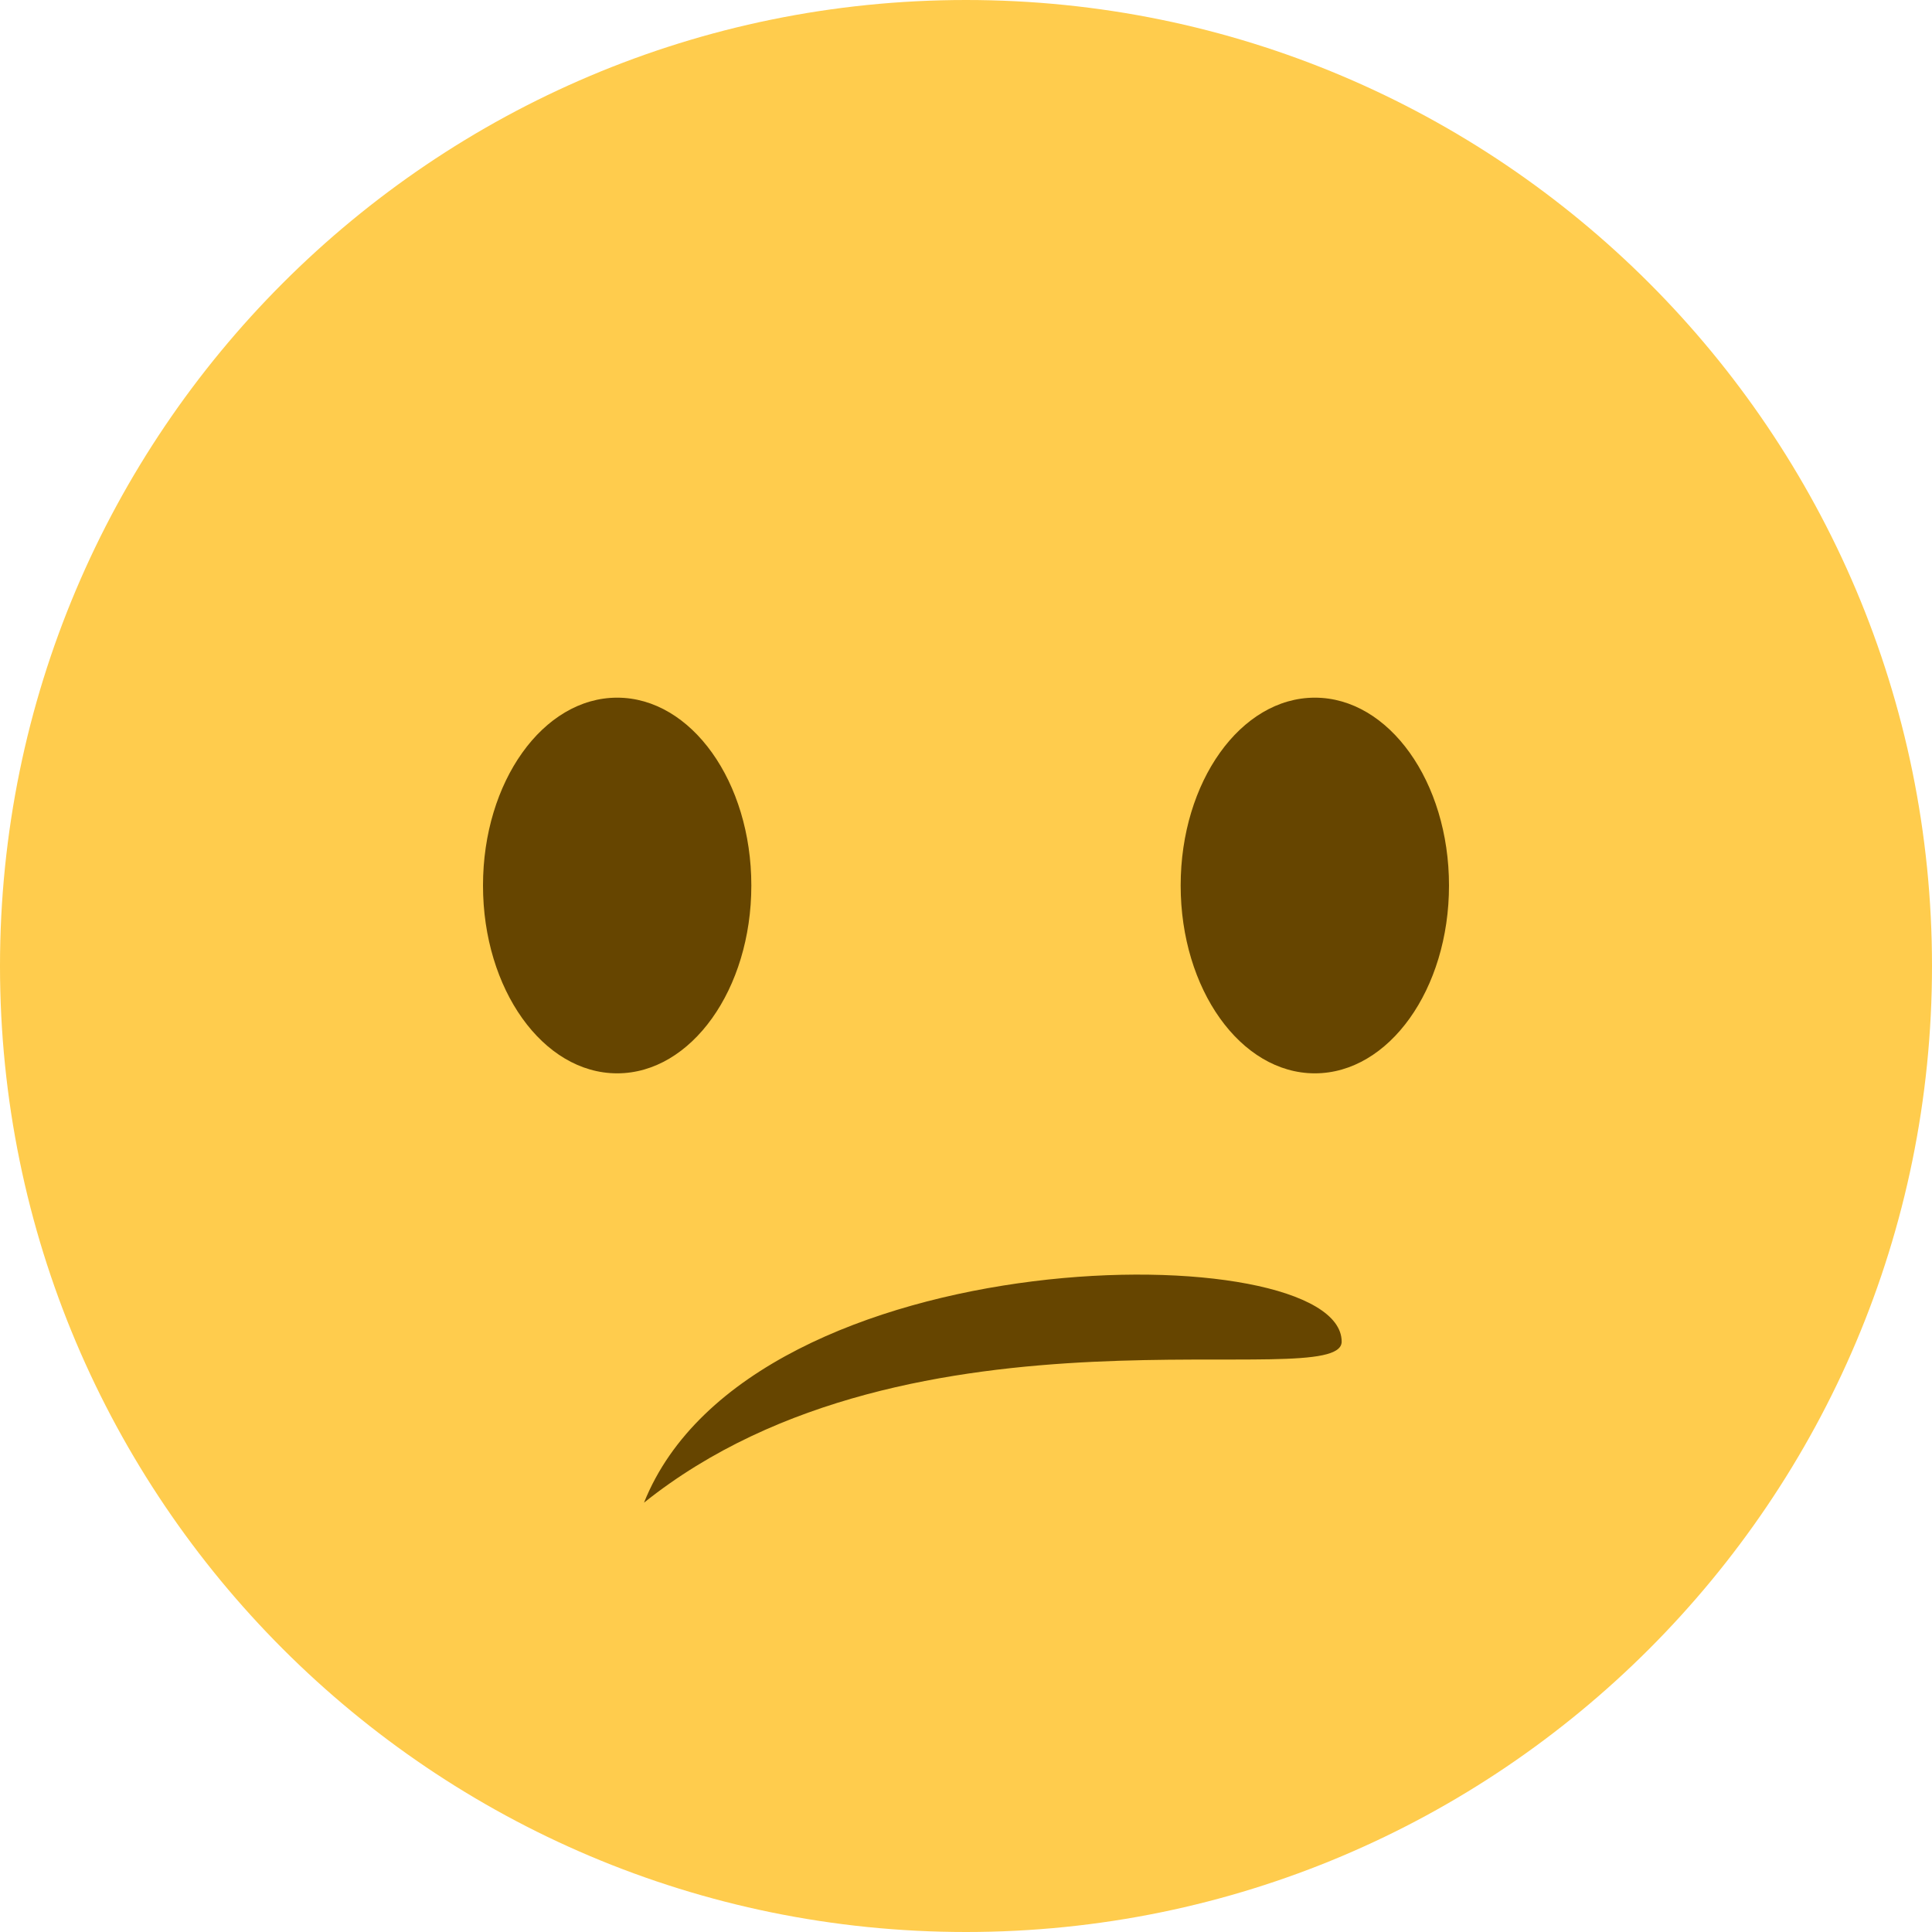
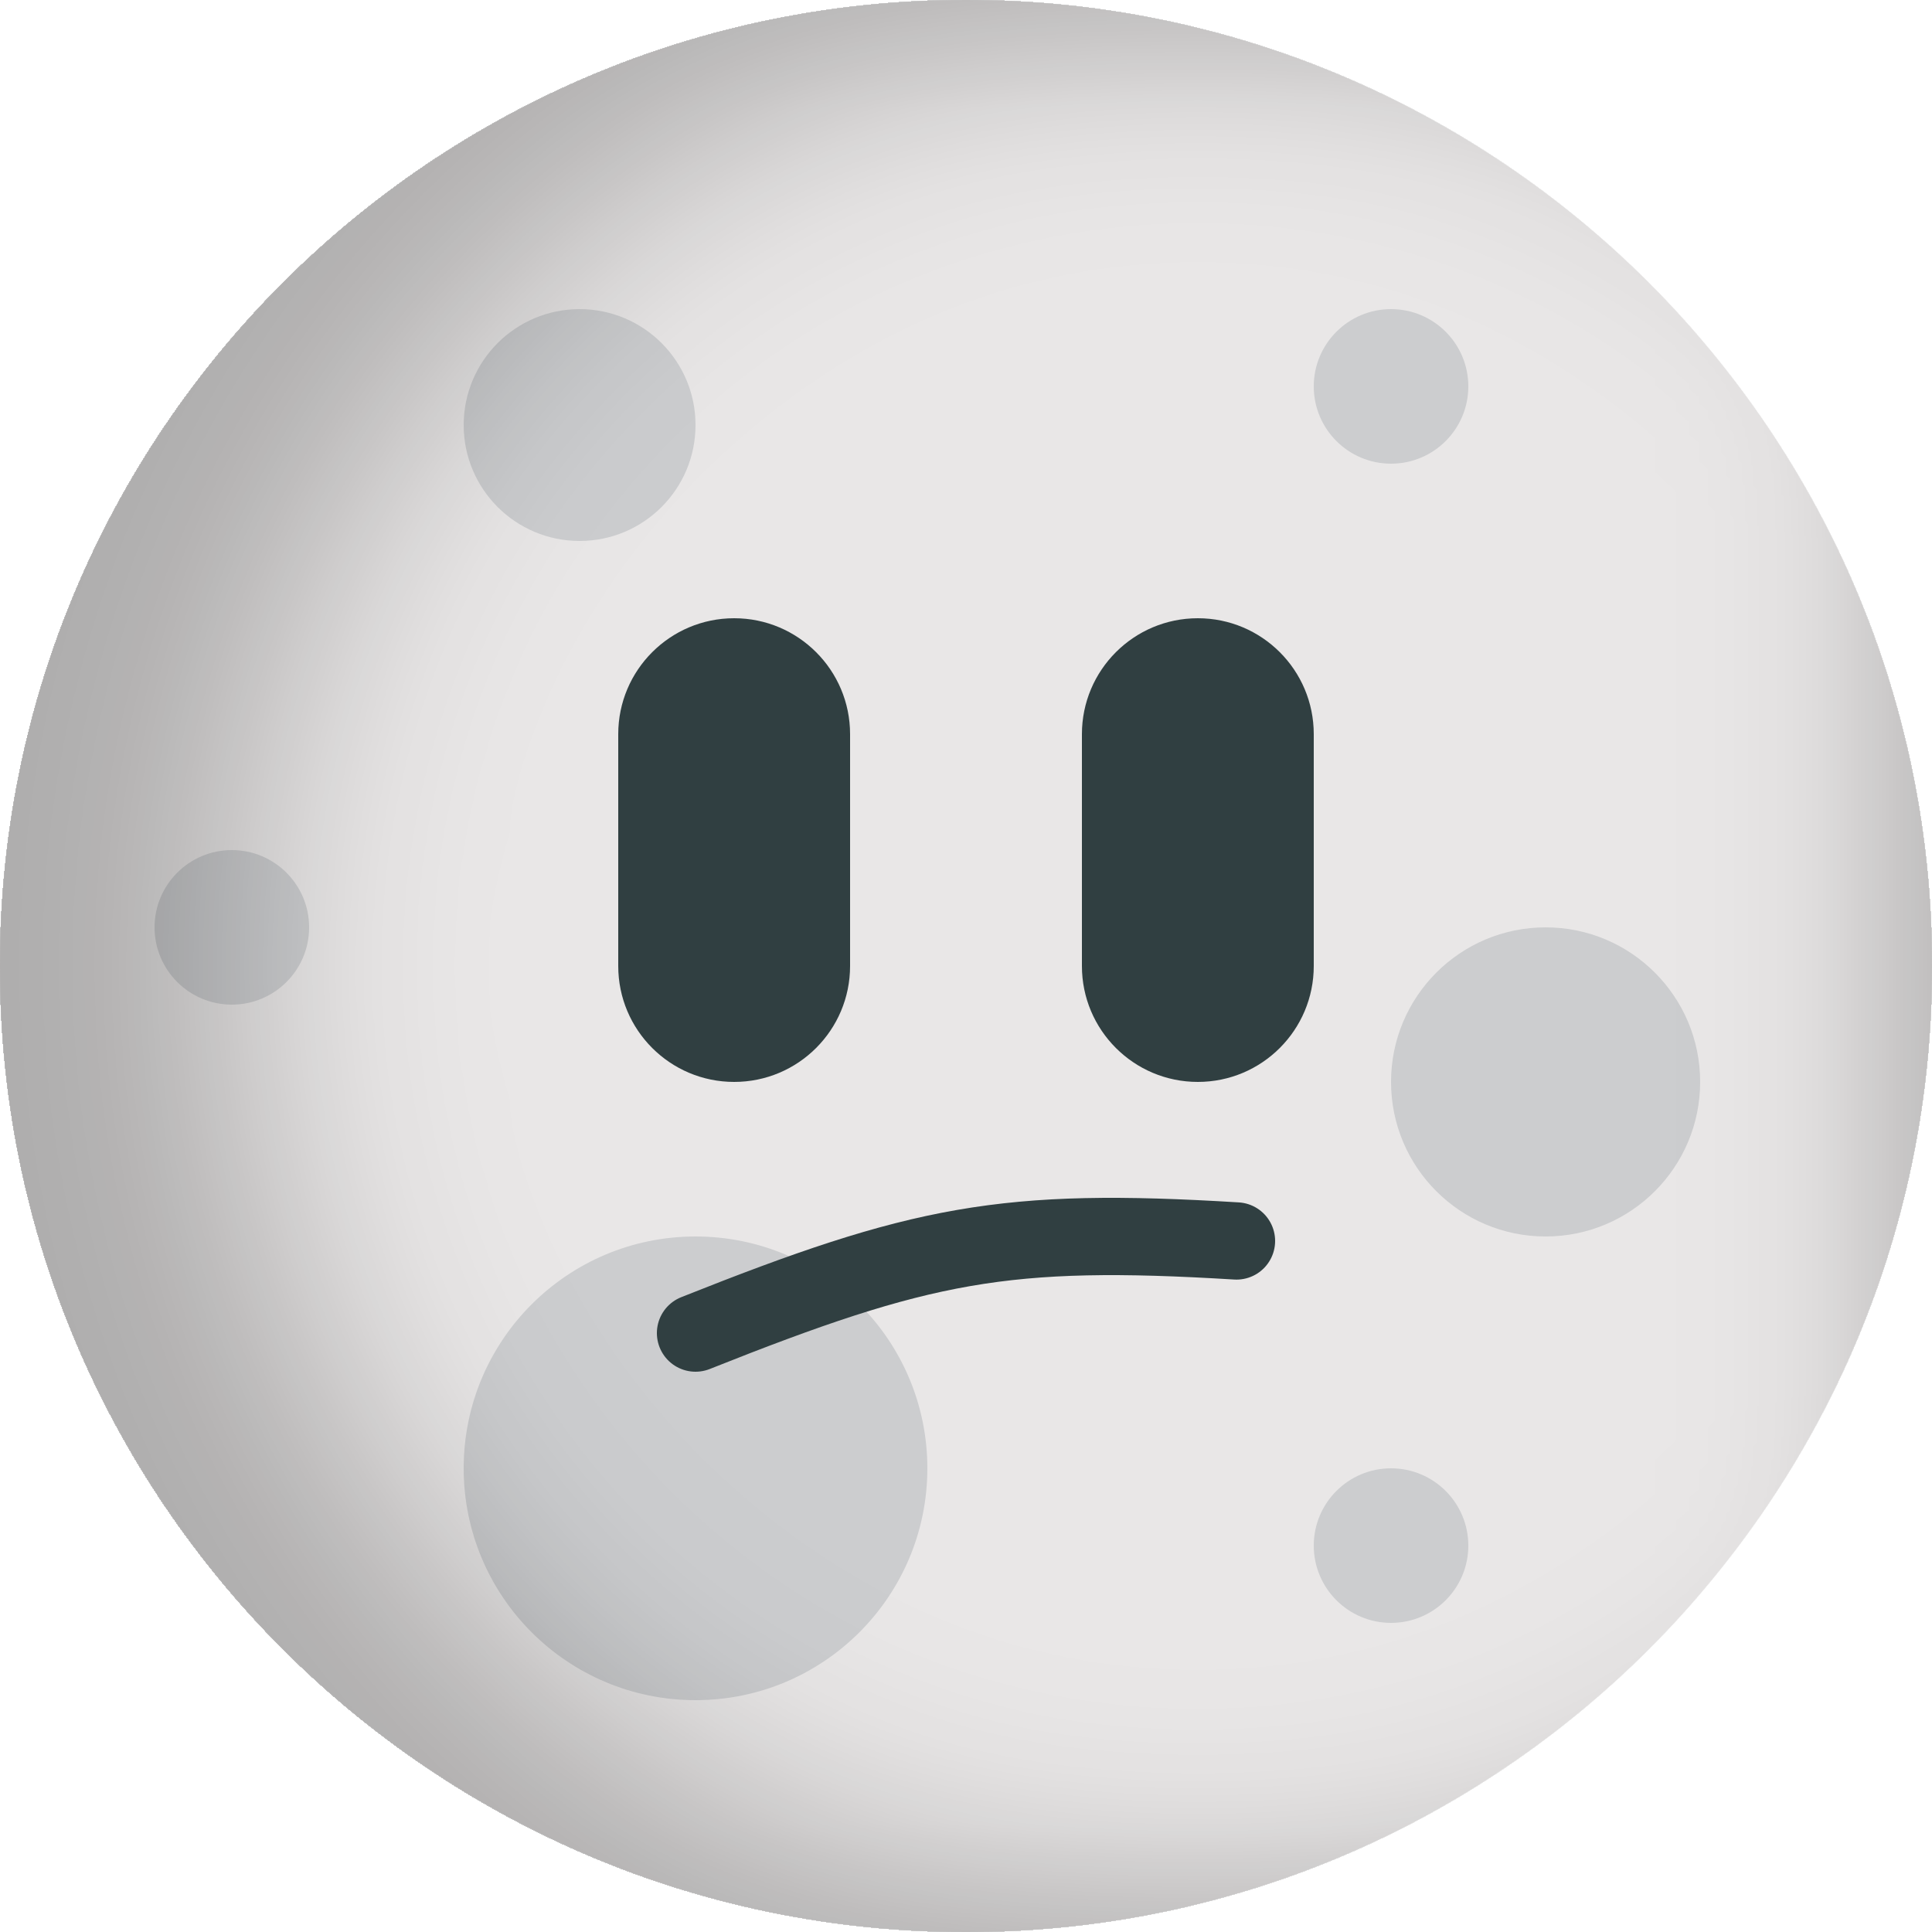
- <svg xmlns="http://www.w3.org/2000/svg" width="800px" height="800px" viewBox="0 0 36 36" aria-hidden="true" role="img" class="iconify iconify--twemoji" preserveAspectRatio="xMidYMid meet">
-   <path fill="#FFCC4D" d="M36 18c0 9.941-8.059 18-18 18c-9.94 0-18-8.059-18-18C0 8.06 8.06 0 18 0c9.941 0 18 8.06 18 18" />
-   <ellipse fill="#664500" cx="11.5" cy="16.5" rx="2.5" ry="3.5" />
-   <ellipse fill="#664500" cx="24.5" cy="16.5" rx="2.5" ry="3.5" />
-   <path fill="#664500" d="M12 28c2-5 13-5 13-3c0 1-8-1-13 3z" />
+ <svg xmlns="http://www.w3.org/2000/svg" width="25" height="25" viewBox="0 0 25 25" fill="none">
+   <g filter="url(#filter0_i_1_33)">
+     <circle cx="12.5" cy="12.5" r="12.5" fill="#E9E7E7" />
+     <circle cx="3" cy="12" r="1" fill="#CCCDCF" />
+     <circle cx="7.5" cy="5.5" r="1.5" fill="#CCCDCF" />
+     <circle cx="9" cy="19" r="3" fill="#CCCDCF" />
+     <circle cx="18" cy="5" r="1" fill="#CCCDCF" />
+     <circle cx="18" cy="20" r="1" fill="#CCCDCF" />
+     <circle cx="20" cy="14" r="2" fill="#CCCDCF" />
+     <rect x="8" y="8" width="3" height="6" rx="1.5" fill="#303F41" />
+     <rect x="14" y="8" width="3" height="6" rx="1.5" fill="#303F41" />
+     <path d="M9 17.25C11.92 16.087 13 15.875 16 16.058" stroke="#303F41" stroke-linecap="round" />
+   </g>
+   <defs>
+     <filter id="filter0_i_1_33" x="0" y="0" width="28" height="25" filterUnits="userSpaceOnUse" color-interpolation-filters="sRGB">
+       <feFlood flood-opacity="0" result="BackgroundImageFix" />
+       <feBlend mode="normal" in="SourceGraphic" in2="BackgroundImageFix" result="shape" />
+       <feColorMatrix in="SourceAlpha" type="matrix" values="0 0 0 0 0 0 0 0 0 0 0 0 0 0 0 0 0 0 127 0" result="hardAlpha" />
+       <feOffset dx="3" />
+       <feGaussianBlur stdDeviation="1.5" />
+       <feComposite in2="hardAlpha" operator="arithmetic" k2="-1" k3="1" />
+       <feColorMatrix type="matrix" values="0 0 0 0 0 0 0 0 0 0 0 0 0 0 0 0 0 0 0.25 0" />
+       <feBlend mode="normal" in2="shape" result="effect1_innerShadow_1_33" />
+     </filter>
+   </defs>
</svg>
